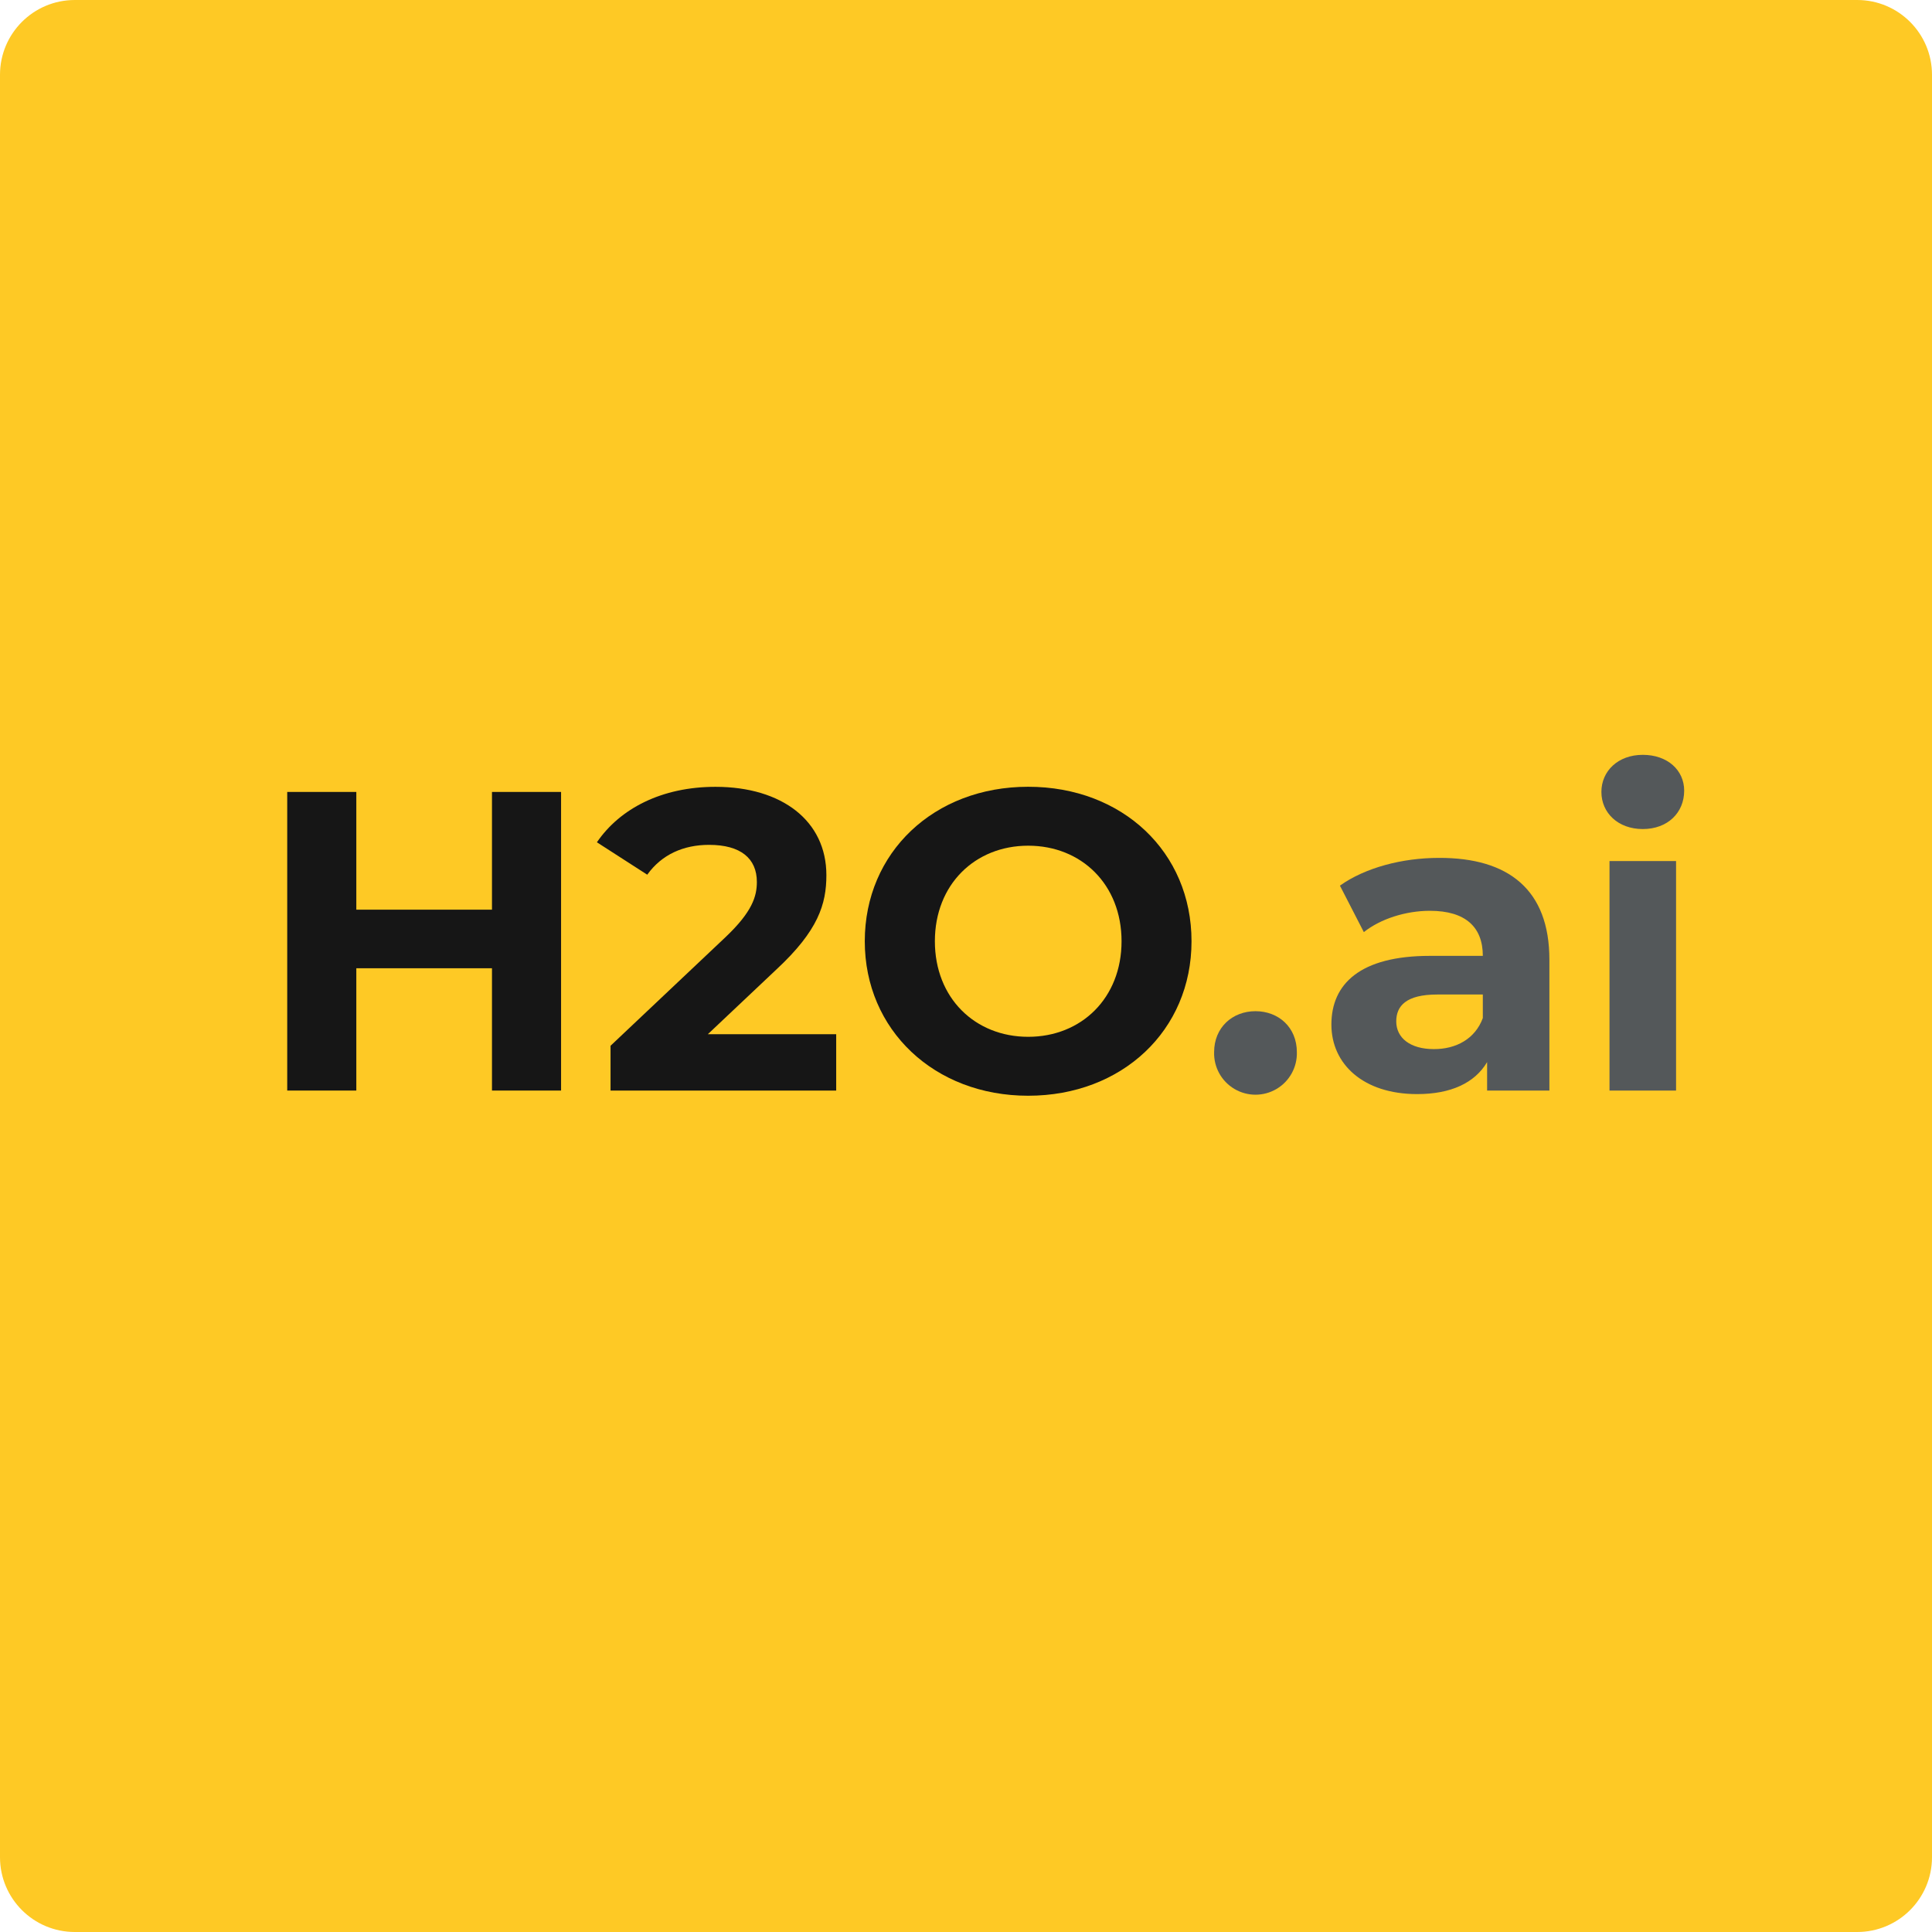
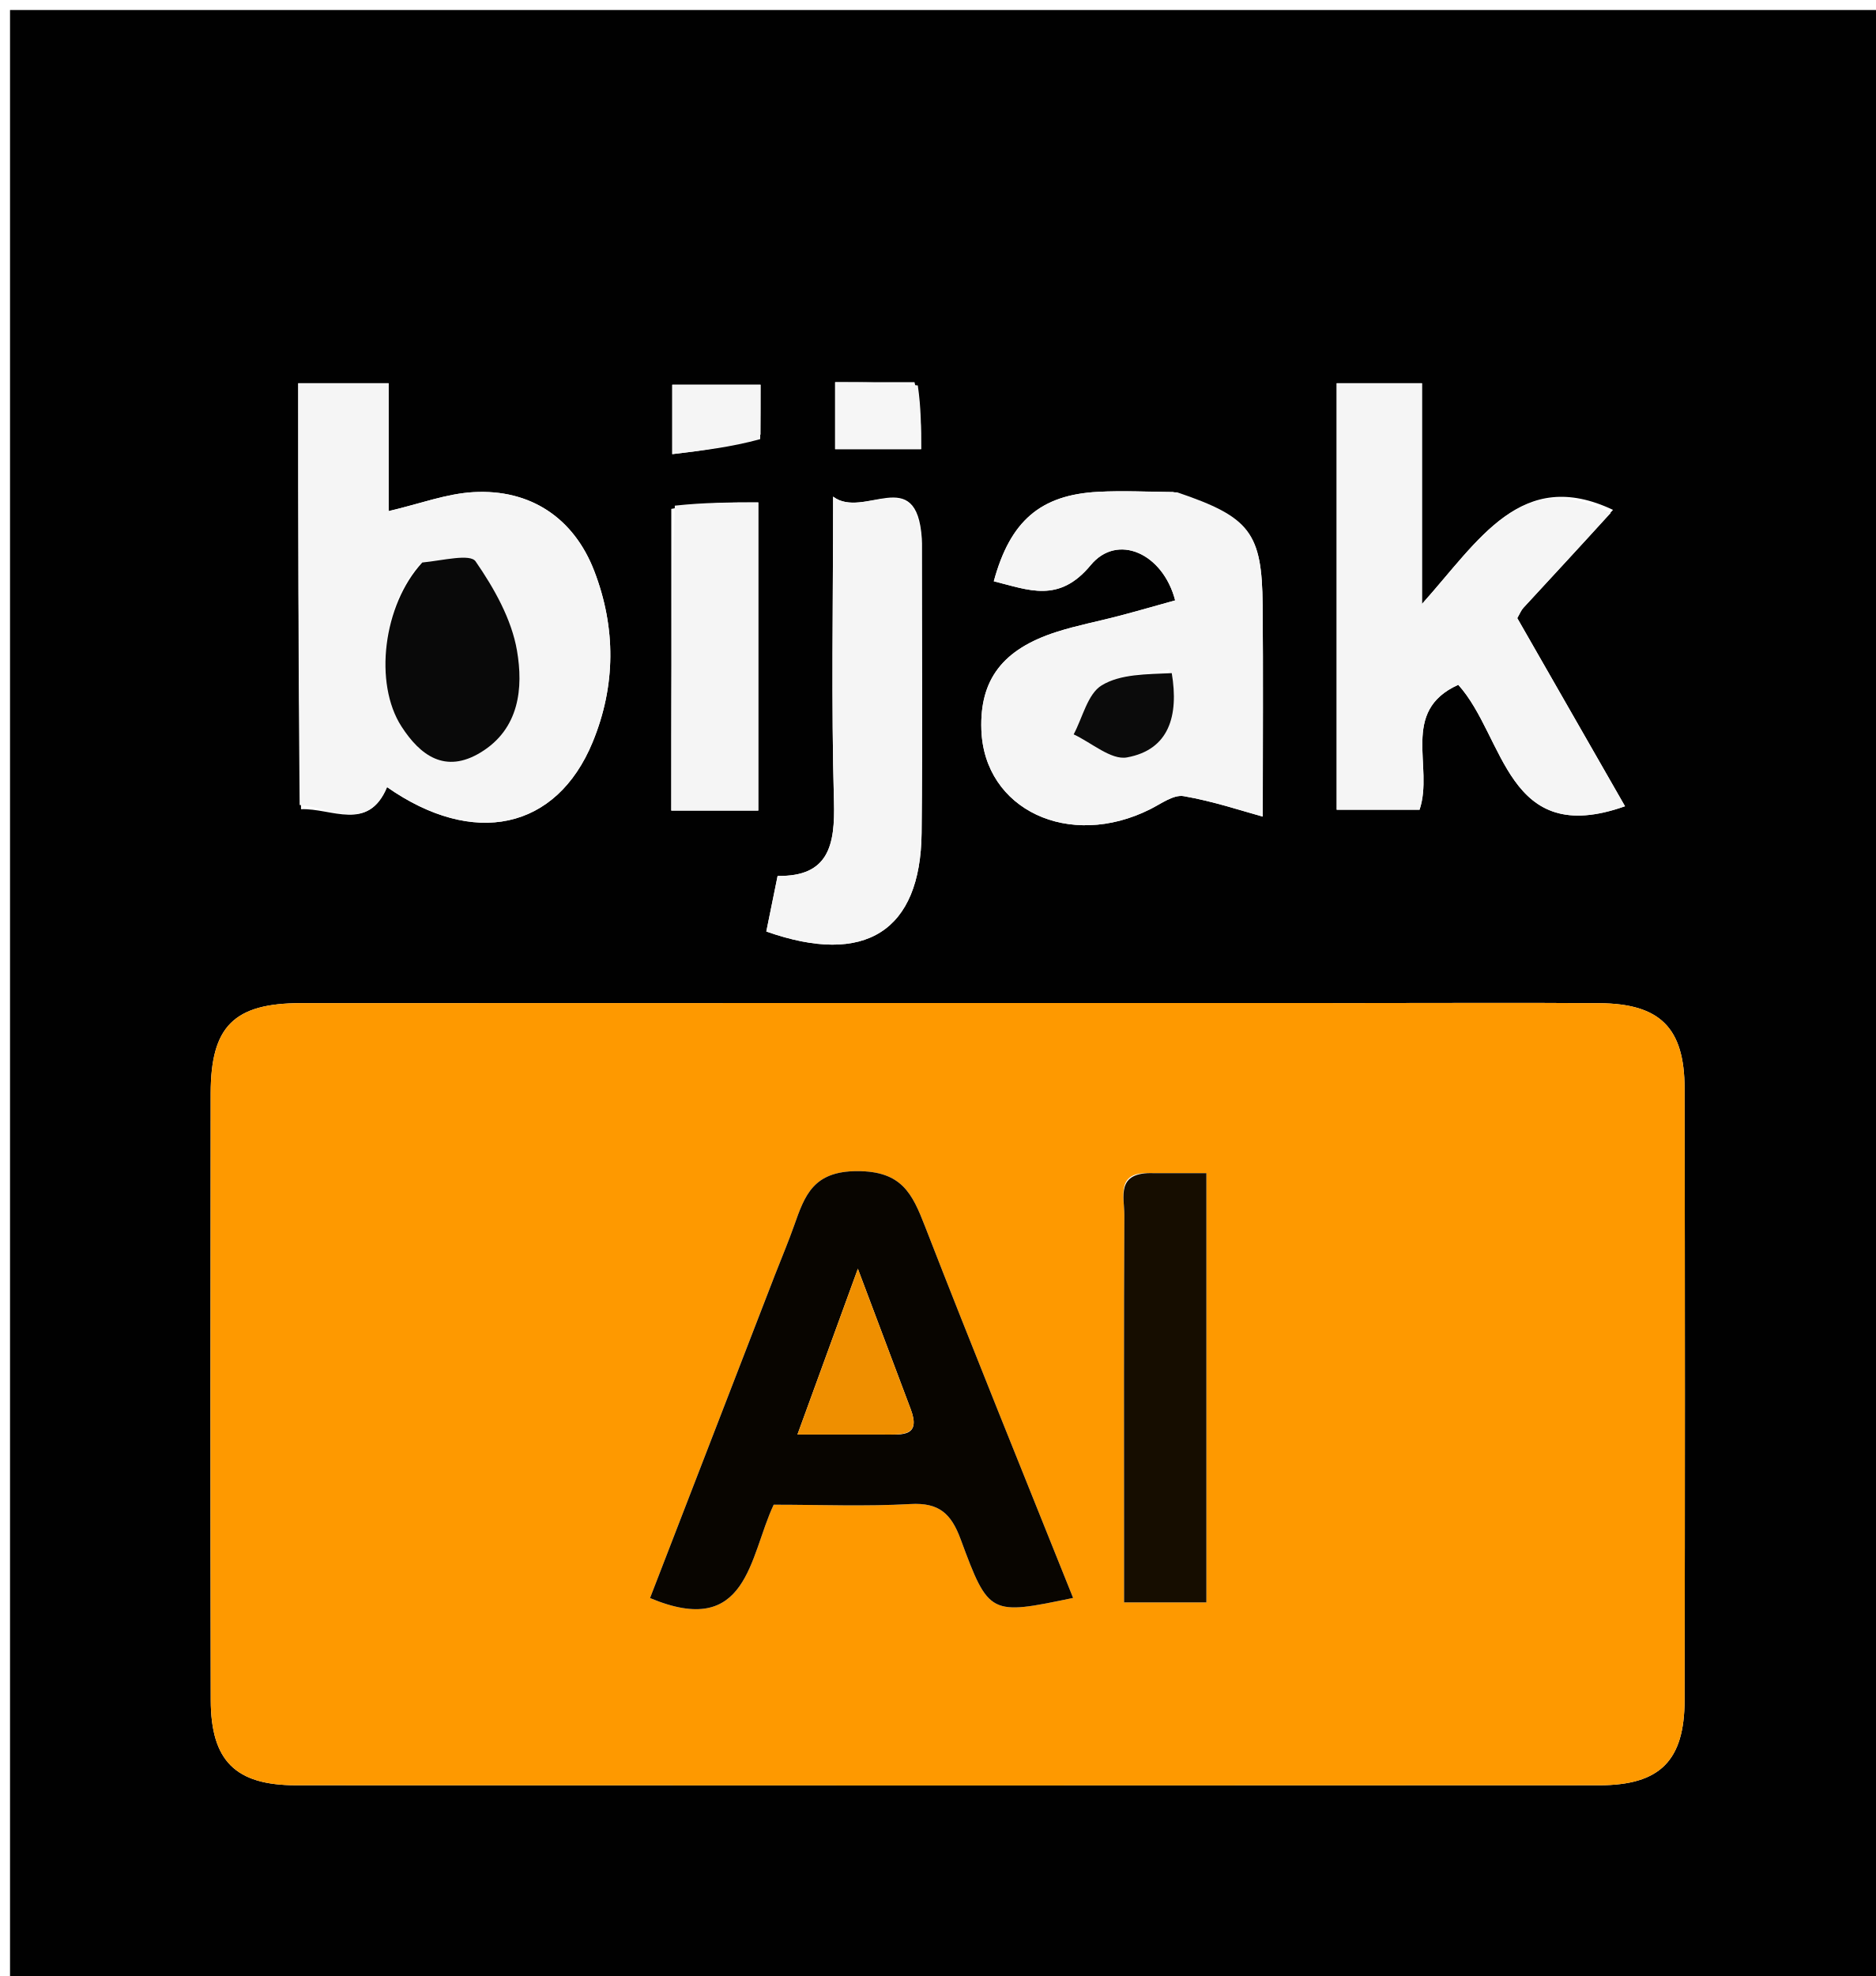
- <svg xmlns="http://www.w3.org/2000/svg" id="Layer_1" data-name="Layer 1" width="600.28" height="600.28" viewBox="0 0 600.28 600.28">
-   <defs>
-     <style>.cls-1{fill:#fec925;}.cls-2{fill:#161616;}.cls-3{fill:#54585a;}</style>
-   </defs>
-   <g id="Fill-1">
-     <rect class="cls-1" width="600.28" height="600.28" rx="23.24" />
-   </g>
-   <path class="cls-2" d="M174.33,246.06v92.78H152.86v-38H110.71v38H89.24V246.06h21.47v36.58h42.15V246.06Z" />
-   <path class="cls-2" d="M259.81,321.34v17.5H189.7V324.92l35.78-33.8c8.22-7.82,9.68-12.59,9.68-17.09,0-7.29-5-11.53-14.85-11.53-7.95,0-14.71,3-19.21,9.27L185.46,261.7c7.15-10.47,20.14-17.23,36.84-17.23,20.68,0,34.46,10.6,34.46,27.44,0,9-2.52,17.22-15.51,29.29l-21.33,20.14Z" />
-   <path class="cls-2" d="M268.69,292.45c0-27.57,21.47-48,50.76-48s50.76,20.28,50.76,48-21.6,48-50.76,48S268.69,320,268.69,292.45Zm79.78,0c0-17.63-12.46-29.69-29-29.69s-29,12.06-29,29.69,12.46,29.69,29,29.69S348.47,310.08,348.47,292.45Z" />
-   <path class="cls-3" d="M377.23,326.91c0-7.69,5.7-12.73,12.85-12.73s12.86,5,12.86,12.73a12.86,12.86,0,1,1-25.71,0Z" />
-   <path class="cls-3" d="M481.4,298.15v40.69H462.05V330c-3.84,6.49-11.27,9.94-21.74,9.94-16.7,0-26.64-9.28-26.64-21.61,0-12.59,8.88-21.34,30.62-21.34h16.43c0-8.87-5.3-14-16.43-14-7.55,0-15.37,2.51-20.54,6.62l-7.43-14.44c7.82-5.57,19.35-8.62,30.75-8.62C468.81,266.47,481.4,276.54,481.4,298.15Zm-20.68,18.16V309H446.54c-9.67,0-12.72,3.57-12.72,8.35,0,5.16,4.37,8.61,11.66,8.61C452.37,326,458.34,322.8,460.72,316.31Z" />
-   <path class="cls-3" d="M497.56,246.06c0-6.49,5.17-11.53,12.86-11.53s12.86,4.77,12.86,11.13c0,6.89-5.17,11.93-12.86,11.93S497.56,252.55,497.56,246.06Zm2.52,21.47h20.68v71.31H500.08Z" />
+ <svg xmlns="http://www.w3.org/2000/svg" version="1.1" id="Layer_1" x="0px" y="0px" width="100%" viewBox="0 0 187 197" enable-background="new 0 0 187 197" xml:space="preserve">
+   <path fill="#010101" opacity="1" stroke="none" d=" M112,198   C74.667,198 37.833,198 1,198   C1,132.333 1,66.667 1,1   C63.333,1 125.667,1 188,1   C188,66.667 188,132.333 188,198   C162.833,198 137.667,198 112,198  M135.5,100   C100.339,100 65.179,99.991 30.018,100.009   C23.326,100.013 21.018,102.32 21.009,108.998   C20.985,129.161 20.976,149.325 21.016,169.488   C21.028,175.533 23.464,177.98 29.504,177.984   C72.83,178.012 116.156,178.012 159.482,177.985   C165.53,177.981 167.972,175.538 167.984,169.502   C168.025,149.172 168.024,128.842 167.984,108.512   C167.972,102.467 165.537,100.059 159.496,100.014   C151.831,99.958 144.165,100 135.5,100  M30.019,80.676   C33.032,80.543 36.711,83 38.597,78.474   C47.208,84.498 55.478,82.759 59.095,73.994   C61.408,68.388 61.438,62.588 59.255,56.92   C57.224,51.649 52.896,48.744 47.211,49.064   C44.507,49.216 41.851,50.233 38.753,50.956   C38.753,46.893 38.753,42.657 38.753,38.21   C35.532,38.21 32.78,38.21 29.738,38.21   C29.738,52.197 29.738,66.013 30.019,80.676  M160.849,50.833   C151.697,46.505 147.516,53.83 141.798,60.211   C141.798,51.885 141.798,45.012 141.798,38.206   C138.684,38.206 136.08,38.206 133.291,38.206   C133.291,52.486 133.291,66.542 133.291,80.728   C136.228,80.728 138.944,80.728 141.555,80.728   C143.004,76.437 139.566,70.908 145.415,68.272   C150.113,73.482 150.204,84.579 162.044,80.381   C158.453,74.113 154.853,67.827 151.299,61.624   C151.566,61.167 151.688,60.838 151.909,60.6   C154.725,57.545 157.556,54.504 160.849,50.833  M116.967,49.042   C114.475,49.031 111.978,48.901 109.494,49.033   C103.751,49.339 100.733,51.936 99.099,57.953   C102.567,58.805 105.581,60.186 108.767,56.337   C111.411,53.142 115.959,55.139 117.185,59.855   C115.325,60.372 113.461,60.91 111.586,61.404   C109.511,61.951 107.391,62.348 105.352,63.002   C99.978,64.725 97.69,67.766 97.859,72.74   C98.129,80.73 106.626,84.723 114.699,80.675   C115.781,80.133 117.028,79.198 118.038,79.373   C121.03,79.891 123.942,80.874 125.921,81.413   C125.921,73.845 125.969,67.097 125.908,60.35   C125.844,53.101 124.686,51.559 116.967,49.042  M91.924,53.7   C91.425,46.134 86.131,51.826 83.076,49.512   C83.076,60.364 82.89,70.141 83.161,79.906   C83.282,84.268 82.637,87.412 77.543,87.326   C77.113,89.439 76.759,91.178 76.415,92.868   C86.289,96.357 91.797,92.809 91.9,83.054   C92,73.591 91.923,64.126 91.924,53.7  M66.94,50.735   C66.94,60.777 66.94,70.82 66.94,80.81   C70.178,80.81 72.783,80.81 75.616,80.81   C75.616,70.56 75.616,60.517 75.616,50.088   C72.86,50.088 70.252,50.088 66.94,50.735  M75.84,43.327   C75.84,41.71 75.84,40.094 75.84,38.353   C72.624,38.353 69.781,38.353 67.036,38.353   C67.036,40.669 67.036,42.612 67.036,45.276   C70.099,44.911 72.934,44.574 75.84,43.327  M91.191,38.102   C88.608,38.102 86.024,38.102 83.277,38.102   C83.277,40.488 83.277,42.532 83.277,44.777   C86.175,44.777 88.872,44.777 91.853,44.777   C91.853,42.61 91.853,40.679 91.191,38.102  z" />
+   <path fill="#FE9900" opacity="1" stroke="none" d=" M136,100   C144.165,100 151.831,99.958 159.496,100.014   C165.537,100.059 167.972,102.467 167.984,108.512   C168.024,128.842 168.025,149.172 167.984,169.502   C167.972,175.538 165.53,177.981 159.482,177.985   C116.156,178.012 72.83,178.012 29.504,177.984   C23.464,177.98 21.028,175.533 21.016,169.488   C20.976,149.325 20.985,129.161 21.009,108.998   C21.018,102.32 23.326,100.013 30.018,100.009   C65.179,99.991 100.339,100 136,100  M77.103,127.539   C72.983,138.198 68.864,148.858 64.821,159.32   C74.59,163.422 74.704,155.208 77.15,150.014   C81.831,150.014 86.325,150.199 90.793,149.947   C93.641,149.787 94.849,150.896 95.799,153.469   C98.61,161.076 98.726,161.034 107.008,159.308   C102.055,146.932 97.05,134.633 92.237,122.259   C90.965,118.989 89.925,116.751 85.475,116.758   C81.096,116.765 80.253,119.169 79.194,122.173   C78.641,123.74 77.995,125.273 77.103,127.539  M114.622,116.963   C111.208,116.802 112.128,119.373 112.118,121.148   C112.059,131.967 112.089,142.786 112.089,153.605   C112.088,155.678 112.089,157.751 112.089,159.753   C115.337,159.753 117.761,159.753 120.299,159.753   C120.299,145.397 120.299,131.332 120.299,116.959   C118.504,116.959 117.02,116.959 114.622,116.963  z" />
+   <path fill="#F5F5F5" opacity="1" stroke="none" d=" M29.878,80.253   C29.738,66.013 29.738,52.197 29.738,38.21   C32.78,38.21 35.532,38.21 38.753,38.21   C38.753,42.657 38.753,46.893 38.753,50.956   C41.851,50.233 44.507,49.216 47.211,49.064   C52.896,48.744 57.224,51.649 59.255,56.92   C61.438,62.588 61.408,68.388 59.095,73.994   C55.478,82.759 47.208,84.498 38.595,78.47   C36.711,83 33.032,80.543 29.878,80.253  M41.76,56.266   C38.186,60.333 37.262,68.135 40.034,72.427   C41.9,75.318 44.394,77.169 47.934,75.015   C51.81,72.658 52.187,68.573 51.555,64.873   C51.018,61.73 49.273,58.641 47.426,55.968   C46.879,55.176 44.173,55.878 41.76,56.266  z" />
+   <path fill="#F5F5F5" opacity="1" stroke="none" d=" M160.616,51.146   C157.556,54.504 154.725,57.545 151.909,60.6   C151.688,60.838 151.566,61.167 151.299,61.624   C154.853,67.827 158.453,74.113 162.044,80.381   C150.204,84.579 150.113,73.482 145.415,68.272   C139.566,70.908 143.004,76.437 141.555,80.728   C138.944,80.728 136.228,80.728 133.291,80.728   C133.291,66.542 133.291,52.486 133.291,38.206   C136.08,38.206 138.684,38.206 141.798,38.206   C141.798,45.012 141.798,51.885 141.798,60.211   C147.516,53.83 151.697,46.505 160.616,51.146  z" />
+   <path fill="#F5F5F5" opacity="1" stroke="none" d=" M117.395,49.084   C124.686,51.559 125.844,53.101 125.908,60.35   C125.969,67.097 125.921,73.845 125.921,81.413   C123.942,80.874 121.03,79.891 118.038,79.373   C117.028,79.198 115.781,80.133 114.699,80.675   C106.626,84.723 98.129,80.73 97.859,72.74   C97.69,67.766 99.978,64.725 105.352,63.002   C107.391,62.348 109.511,61.951 111.586,61.404   C113.461,60.91 115.325,60.372 117.185,59.855   C115.959,55.139 111.411,53.142 108.767,56.337   C105.581,60.186 102.567,58.805 99.099,57.953   C100.733,51.936 103.751,49.339 109.494,49.033   C111.978,48.901 114.475,49.031 117.395,49.084  M116.583,66.756   C114.309,67.224 111.731,67.19 109.862,68.325   C108.457,69.177 107.963,71.529 107.063,73.214   C108.845,74.04 110.796,75.798 112.377,75.512   C116.582,74.751 117.558,71.357 116.583,66.756  z" />
+   <path fill="#F5F5F5" opacity="1" stroke="none" d=" M91.924,54.181   C91.923,64.126 92,73.591 91.9,83.054   C91.797,92.809 86.289,96.357 76.415,92.868   C76.759,91.178 77.113,89.439 77.543,87.326   C82.637,87.412 83.282,84.268 83.161,79.906   C82.89,70.141 83.076,60.364 83.076,49.512   C86.131,51.826 91.425,46.134 91.924,54.181  z" />
+   <path fill="#F5F5F5" opacity="1" stroke="none" d=" M67.292,50.412   C70.252,50.088 72.86,50.088 75.616,50.088   C75.616,60.517 75.616,70.56 75.616,80.81   C72.783,80.81 70.178,80.81 66.94,80.81   C66.94,70.82 66.94,60.777 67.292,50.412  z" />
+   <path fill="#F5F5F5" opacity="1" stroke="none" d=" M75.805,43.781   C72.934,44.574 70.099,44.911 67.036,45.276   C67.036,42.612 67.036,40.669 67.036,38.353   C69.781,38.353 72.624,38.353 75.84,38.353   C75.84,40.094 75.84,41.71 75.805,43.781  z" />
+   <path fill="#F6F6F6" opacity="1" stroke="none" d=" M91.522,38.425   C91.853,40.679 91.853,42.61 91.853,44.777   C88.872,44.777 86.175,44.777 83.277,44.777   C83.277,42.532 83.277,40.488 83.277,38.102   C86.024,38.102 88.608,38.102 91.522,38.425  z" />
+   <path fill="#080500" opacity="1" stroke="none" d=" M77.247,127.181   C77.995,125.273 78.641,123.74 79.194,122.173   C80.253,119.169 81.096,116.765 85.475,116.758   C89.925,116.751 90.965,118.989 92.237,122.259   C97.05,134.633 102.055,146.932 107.008,159.308   C98.726,161.034 98.61,161.076 95.799,153.469   C94.849,150.896 93.641,149.787 90.793,149.947   C86.325,150.199 81.831,150.014 77.15,150.014   C74.704,155.208 74.59,163.422 64.821,159.32   C68.864,148.858 72.983,138.198 77.247,127.181  M88.284,143.015   C89.98,143.032 91.851,143.233 90.817,140.496   C89.2,136.214 87.591,131.928 85.545,126.49   C83.31,132.621 81.51,137.559 79.521,143.016   C82.775,143.016 85.072,143.016 88.284,143.015  z" />
+   <path fill="#160D00" opacity="1" stroke="none" d=" M115.079,116.961   C117.02,116.959 118.504,116.959 120.299,116.959   C120.299,131.332 120.299,145.397 120.299,159.753   C117.761,159.753 115.337,159.753 112.089,159.753   C112.089,157.751 112.088,155.678 112.089,153.605   C112.089,142.786 112.059,131.967 112.118,121.148   C112.128,119.373 111.208,116.802 115.079,116.961  z" />
+   <path fill="#090909" opacity="1" stroke="none" d=" M42.108,56.081   C44.173,55.878 46.879,55.176 47.426,55.968   C49.273,58.641 51.018,61.73 51.555,64.873   C52.187,68.573 51.81,72.658 47.934,75.015   C44.394,77.169 41.9,75.318 40.034,72.427   C37.262,68.135 38.186,60.333 42.108,56.081  z" />
+   <path fill="#0B0B0B" opacity="1" stroke="none" d=" M116.845,67.109   C117.558,71.357 116.582,74.751 112.377,75.512   C110.796,75.798 108.845,74.04 107.063,73.214   C107.963,71.529 108.457,69.177 109.862,68.325   C111.731,67.19 114.309,67.224 116.845,67.109  z" />
+   <path fill="#EF8F00" opacity="1" stroke="none" d=" M87.827,143.015   C85.072,143.016 82.775,143.016 79.521,143.016   C81.51,137.559 83.31,132.621 85.545,126.49   C87.591,131.928 89.2,136.214 90.817,140.496   C91.851,143.233 89.98,143.032 87.827,143.015  z" />
</svg>
